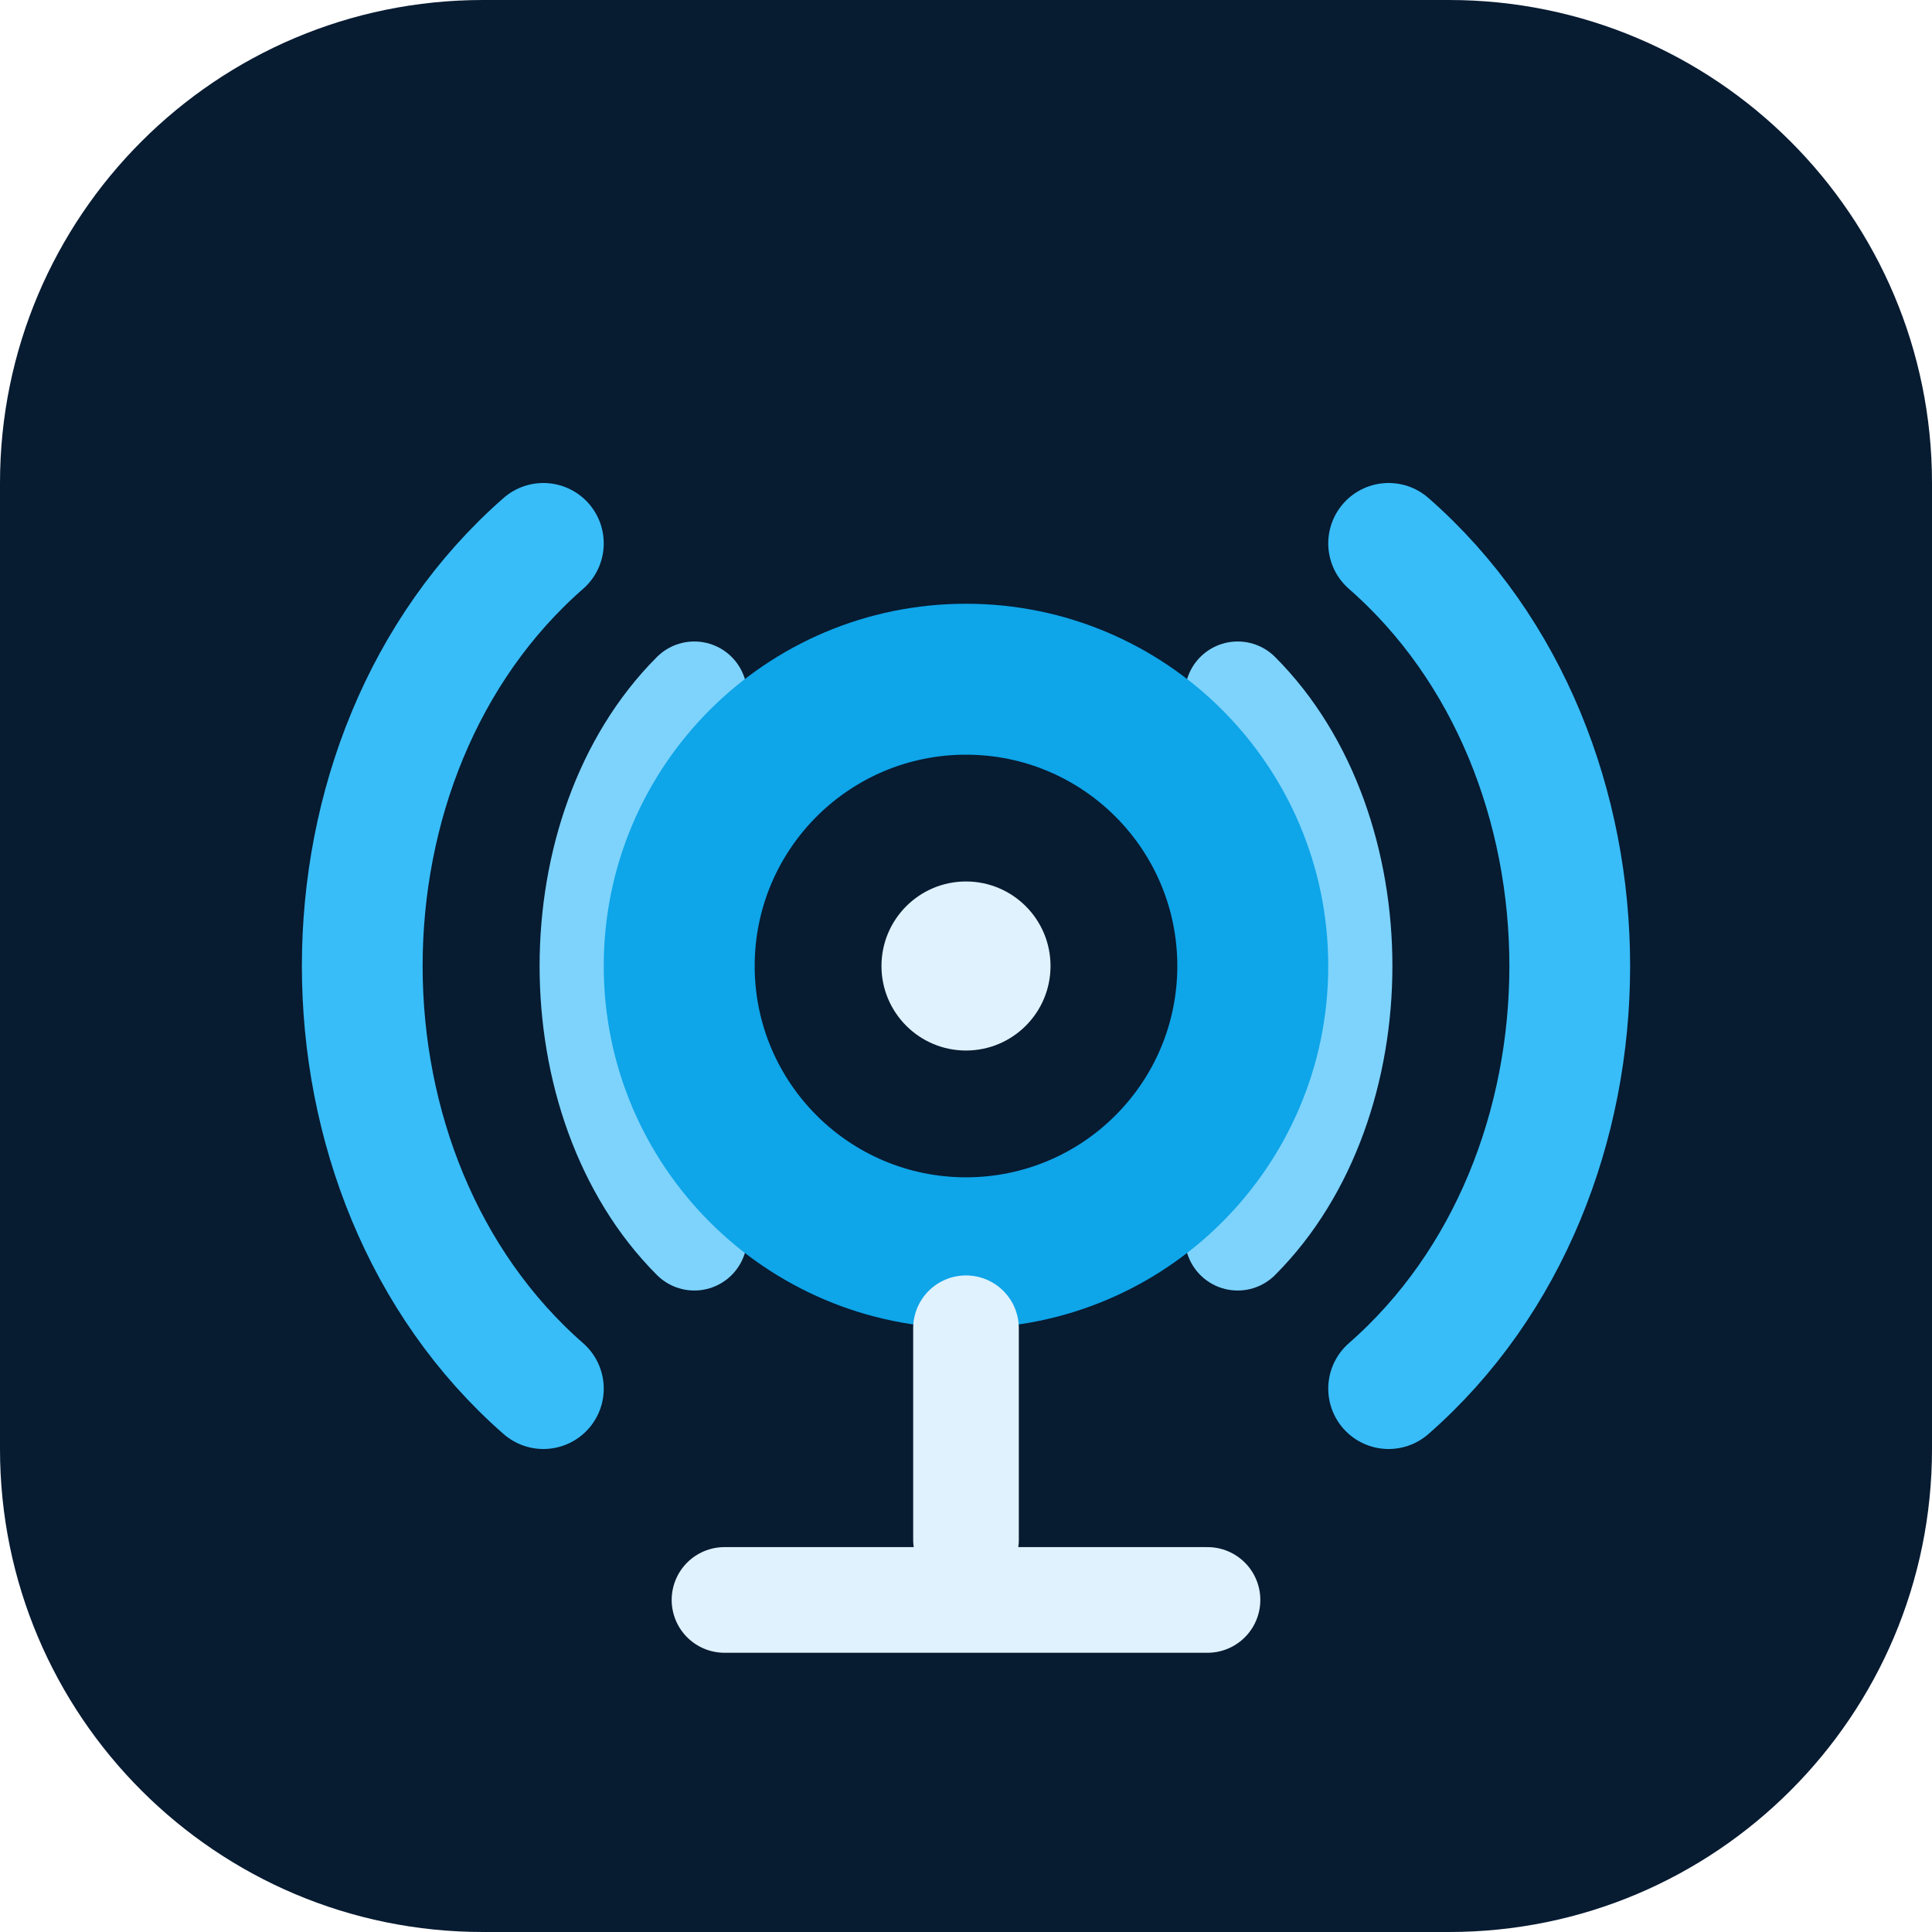
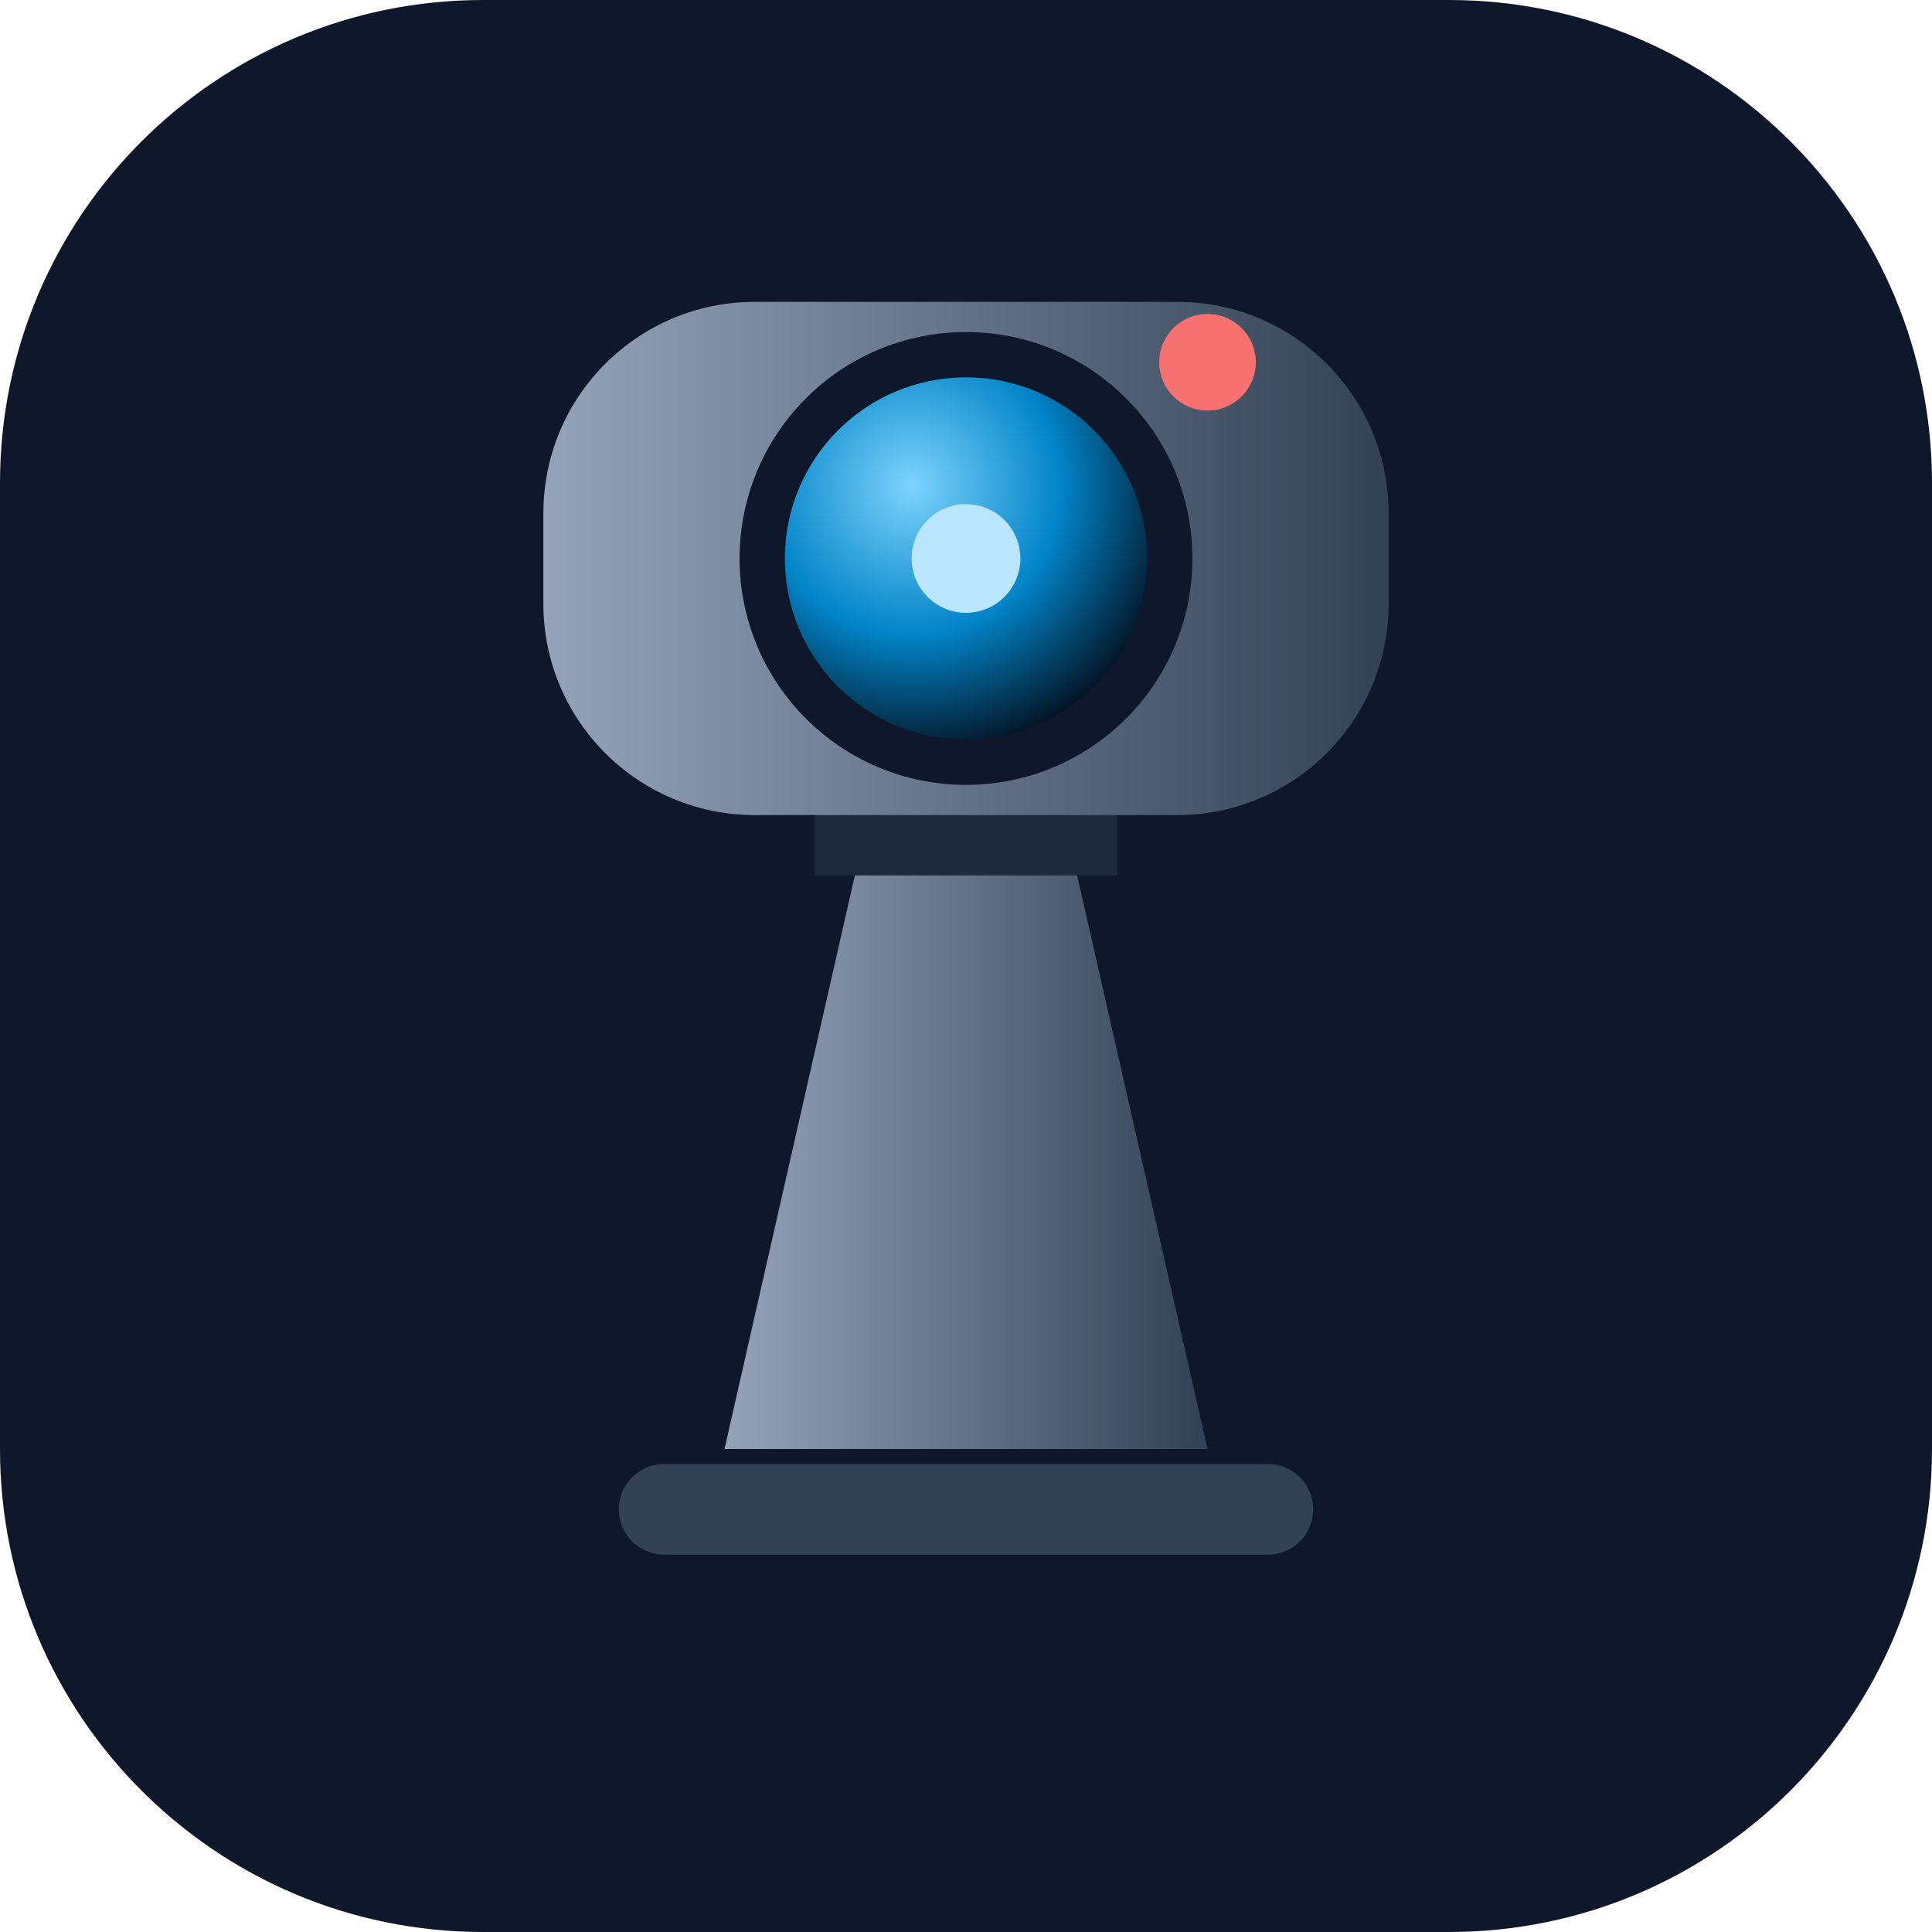
<svg xmlns="http://www.w3.org/2000/svg" viewBox="0 0 64 64">
-   <rect width="64" height="64" rx="16" fill="#071b31" />
-   <path d="M18 18c-8 7-8 21 0 28M46 18c8 7 8 21 0 28" fill="none" stroke="#38bdf8" stroke-width="4" stroke-linecap="round" />
-   <path d="M23 23c-4.5 4.5-4.5 13.5 0 18M41 23c4.5 4.5 4.5 13.5 0 18" fill="none" stroke="#7dd3fc" stroke-width="3.5" stroke-linecap="round" />
-   <circle cx="32" cy="32" r="12" fill="#0ea5e9" />
-   <circle cx="32" cy="32" r="7" fill="#071b31" />
-   <circle cx="32" cy="32" r="2.8" fill="#e0f2fe" />
-   <path d="M32 44v7M24 53h16" fill="none" stroke="#e0f2fe" stroke-width="3.5" stroke-linecap="round" />
+   <defs>
+     <linearGradient id="hw" x1="0%" y1="0%" x2="100%" y2="0%">
+       <stop offset="0%" stop-color="#94a3b8" />
+       <stop offset="100%" stop-color="#334155" />
+     </linearGradient>
+     <radialGradient id="lens" cx="35%" cy="30%" r="75%">
+       <stop offset="0%" stop-color="#7dd3fc" />
+       <stop offset="55%" stop-color="#0284c7" />
+       <stop offset="100%" stop-color="#031525" />
+     </radialGradient>
+   </defs>
+   <rect width="64" height="64" rx="16" fill="#0f172a" />
+   <path d="M22 50h20" stroke="#334155" stroke-width="3" stroke-linecap="round" />
+   <path d="M24 48 L40 48 L35 26 L29 26 Z" fill="url(#hw)" />
+   <rect x="27" y="23" width="10" height="6" fill="#1e293b" />
+   <rect x="18" y="10" width="28" height="17" rx="7" fill="url(#hw)" />
+   <circle cx="32" cy="18.5" r="7.5" fill="#0f172a" />
+   <circle cx="32" cy="18.5" r="6" fill="url(#lens)" />
+   <circle cx="32" cy="18.5" r="1.8" fill="#bae6fd" />
+   <circle cx="40" cy="12" r="1.6" fill="#f87171" />
</svg>
